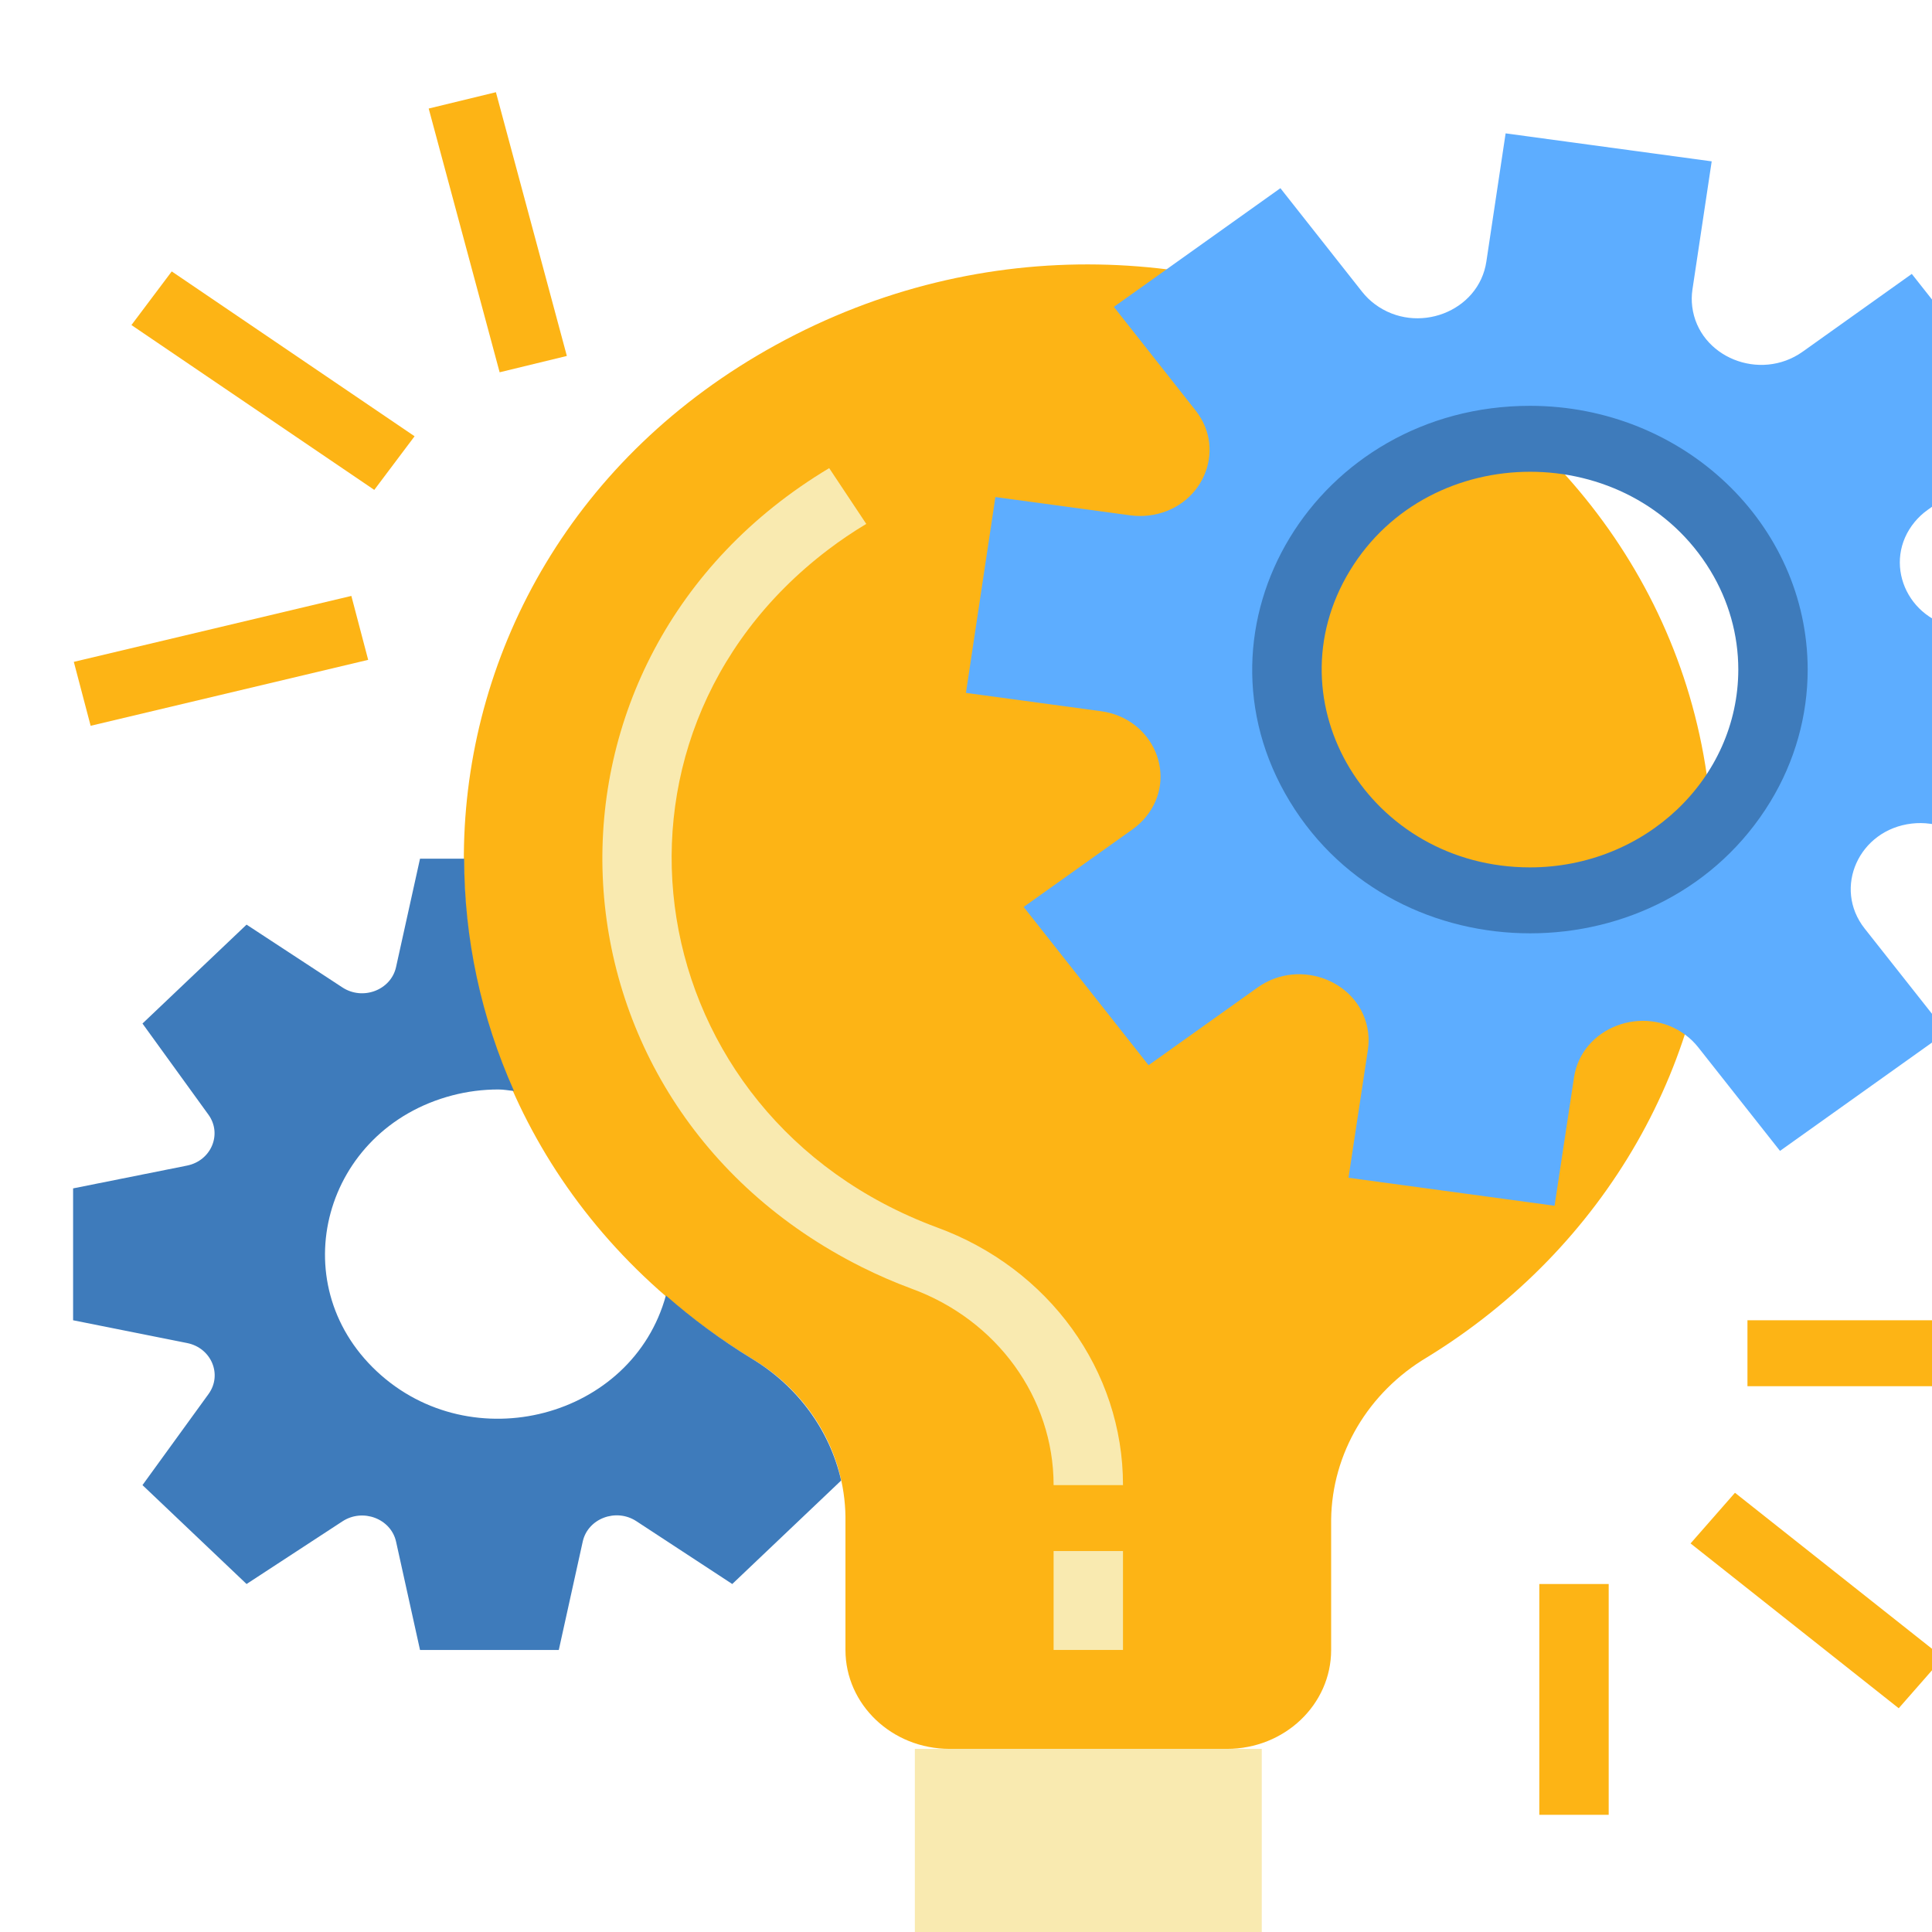
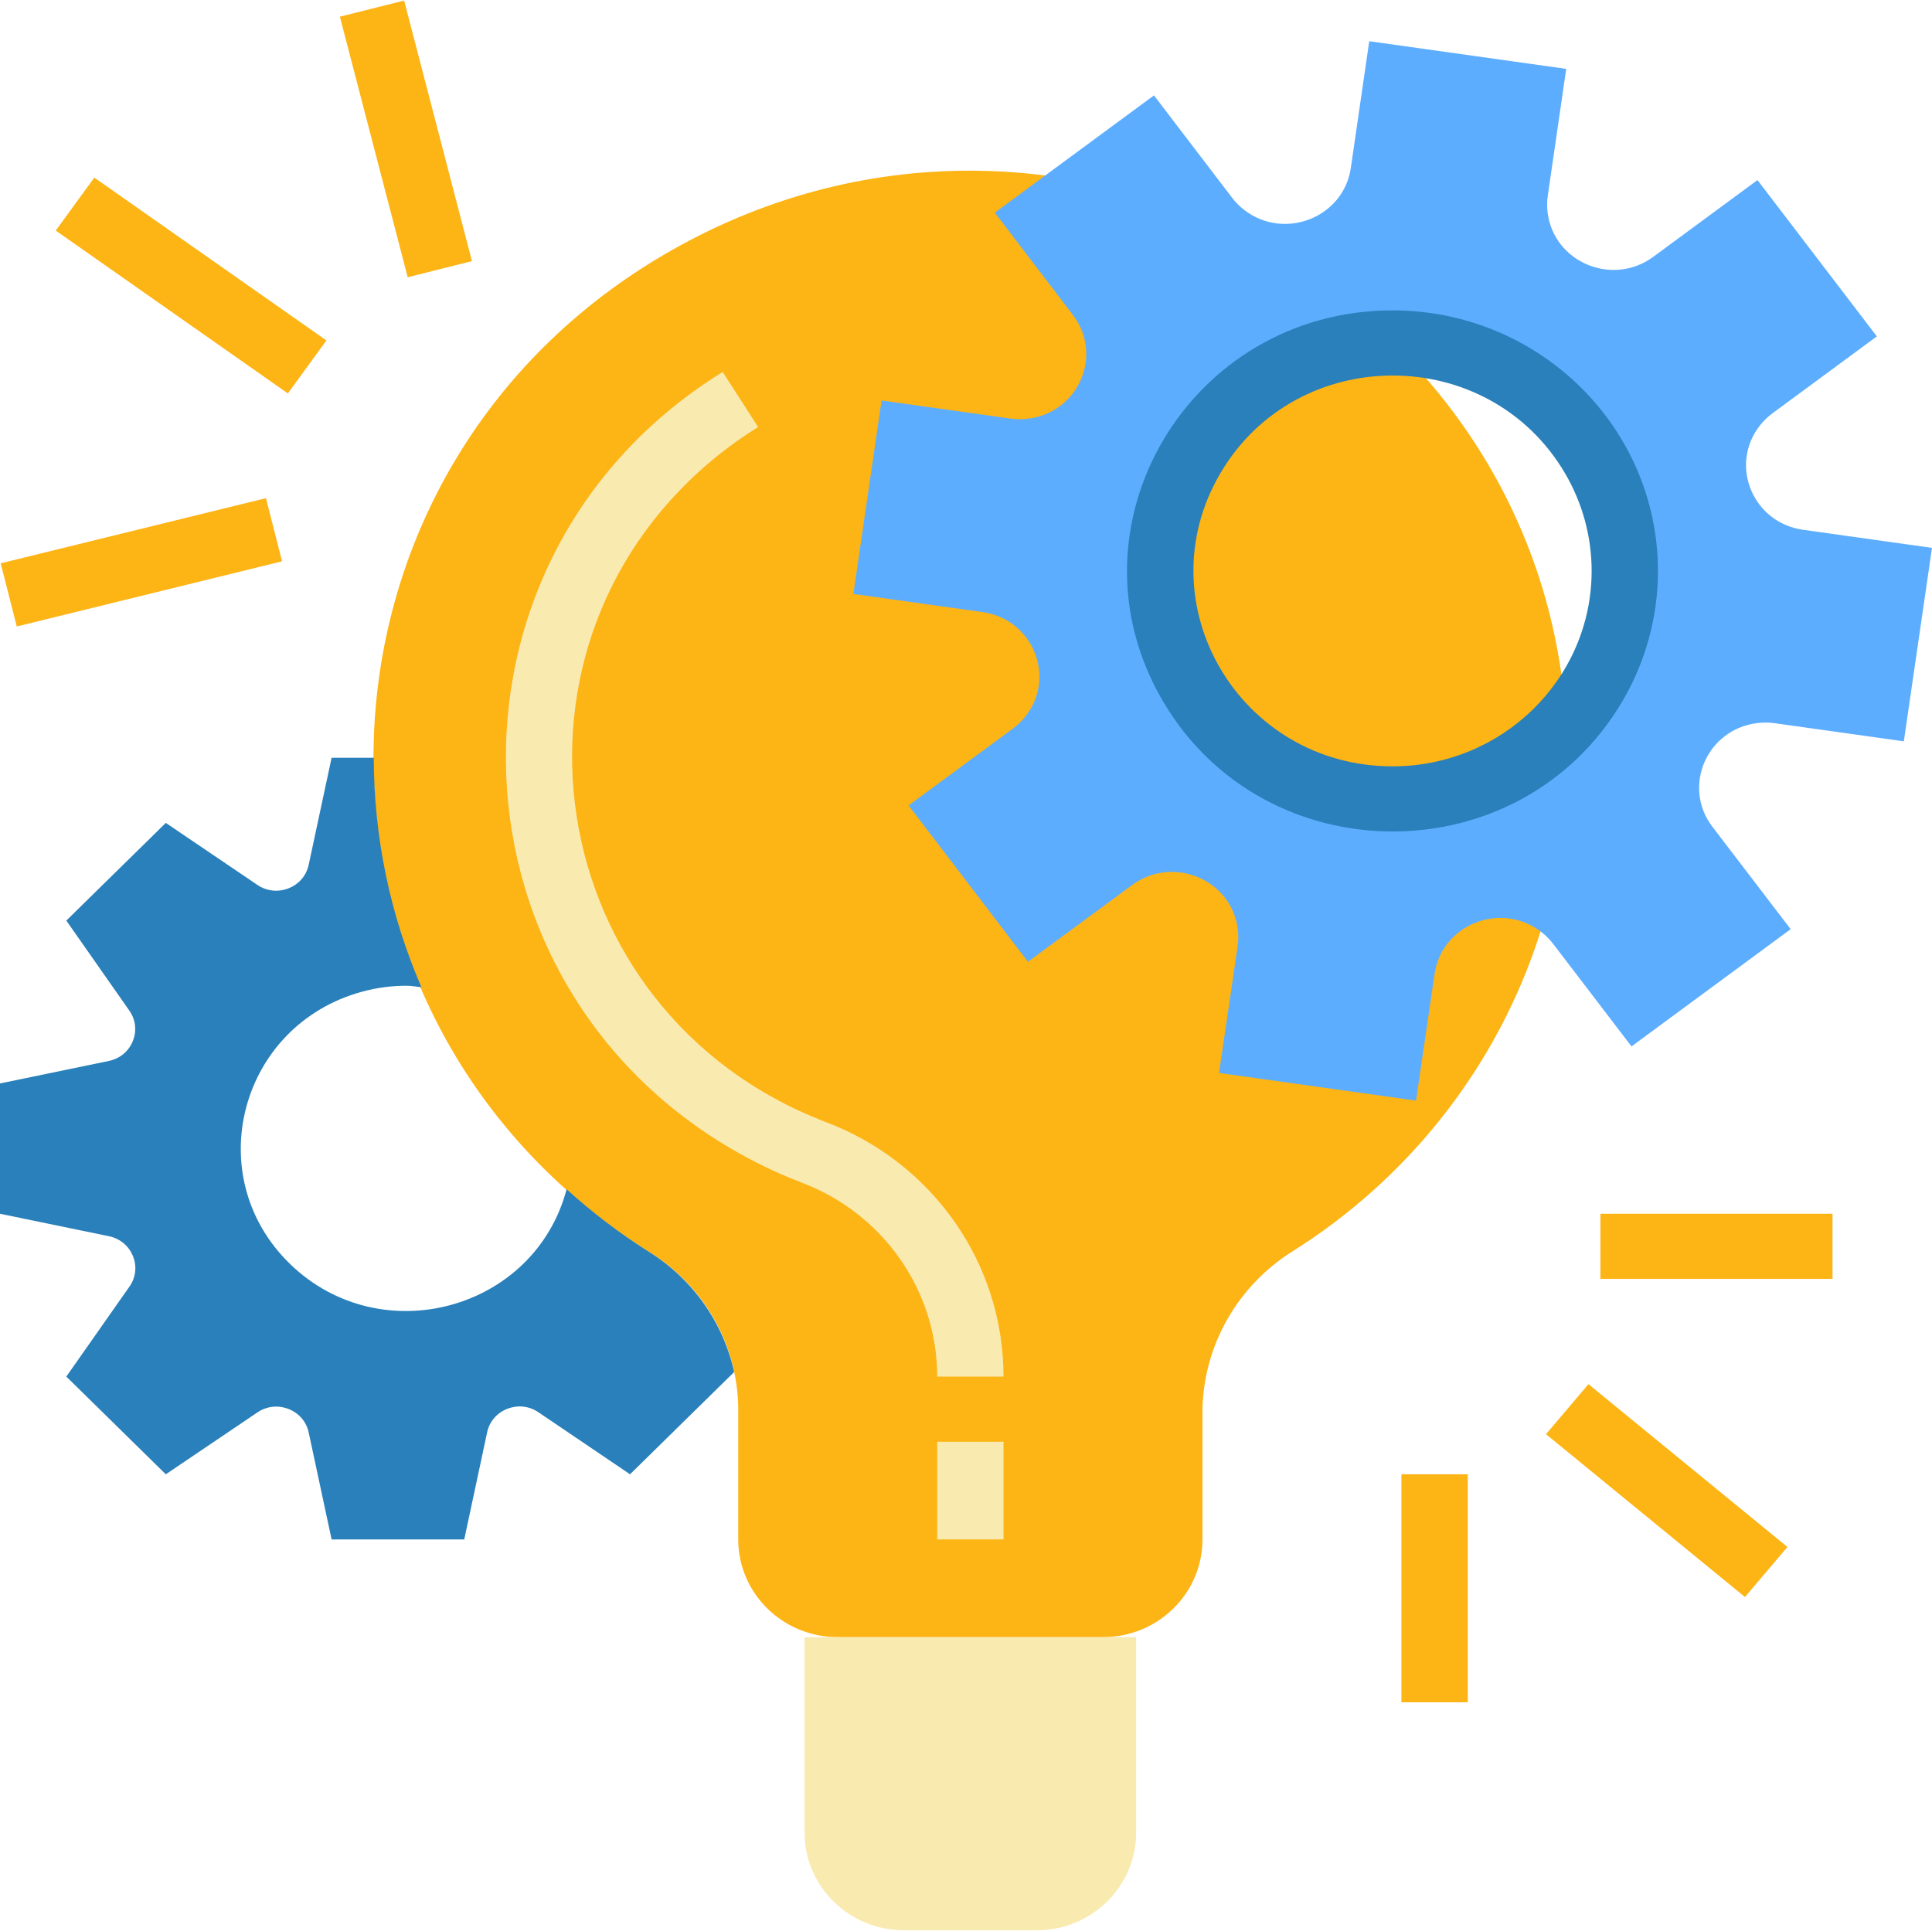
- <svg xmlns="http://www.w3.org/2000/svg" viewBox="0 0 500 500">
-   <path d="M 443.261 222.228 C 443.249 103.999 308.566 30.119 200.831 89.244 C 95.966 146.796 92.497 289.462 194.455 351.555 C 209.403 360.364 218.584 375.815 218.803 392.527 L 218.803 427.007 C 218.803 441.145 230.862 452.605 245.737 452.605 L 317.565 452.605 C 332.44 452.605 344.499 441.145 344.499 427.007 L 344.499 393.236 C 344.729 376.126 354.1 360.303 369.371 351.238 C 415.467 322.959 443.296 274.37 443.261 222.228 Z" style="" fill="#fdb415" />
-   <path d="M 236.761 503.8 C 236.761 517.936 248.818 529.398 263.696 529.398 L 299.609 529.398 C 314.484 529.398 326.543 517.936 326.543 503.8 L 326.543 452.605 L 236.761 452.605 Z" style="fill: rgb(249, 234, 176);" />
-   <path d="M 498.866 131.964 L 527.093 111.843 L 494.772 70.889 L 466.542 91.008 C 455.48 98.884 439.595 92.423 437.949 79.38 C 437.764 77.905 437.78 76.413 438.001 74.941 L 442.985 41.758 L 389.653 34.515 L 384.669 67.696 C 382.72 80.702 366.688 86.826 355.81 78.719 C 354.574 77.796 353.47 76.725 352.527 75.53 L 331.366 48.703 L 288.268 79.419 L 309.431 106.247 C 317.717 116.76 310.921 131.858 297.197 133.421 C 295.642 133.597 294.072 133.58 292.524 133.371 L 257.608 128.635 L 249.984 179.319 L 284.911 184.053 C 298.595 185.913 305.031 201.15 296.497 211.484 C 295.528 212.658 294.401 213.705 293.145 214.601 L 264.925 234.72 L 297.248 275.675 L 325.466 255.564 C 336.525 247.682 352.415 254.131 354.069 267.174 C 354.257 268.656 354.24 270.154 354.018 271.631 L 348.99 304.806 L 402.321 312.049 L 407.349 278.859 C 409.304 265.854 425.34 259.738 436.214 267.848 C 437.447 268.769 438.549 269.841 439.491 271.033 L 460.662 297.851 L 503.76 267.136 L 482.579 240.317 C 474.284 229.808 481.071 214.708 494.793 213.134 C 496.352 212.956 497.93 212.973 499.485 213.184 L 534.401 217.928 L 542.026 167.246 L 507.107 162.502 C 493.423 160.64 486.989 145.401 495.527 135.069 C 496.493 133.901 497.615 132.856 498.866 131.964 Z M 396.01 233.005 C 347.628 233.005 317.39 183.232 341.582 143.413 C 365.772 103.596 426.248 103.596 450.437 143.413 C 455.953 152.494 458.858 162.793 458.858 173.278 C 458.858 206.264 430.72 233.005 396.01 233.005 Z" style="" fill="#5dadff" />
-   <path d="M 194.455 351.555 C 186.599 346.744 179.198 341.298 172.332 335.275 C 163.643 367.008 122.066 377.902 97.494 354.885 C 72.919 331.87 83.78 292.205 117.04 283.488 C 120.943 282.465 124.972 281.95 129.02 281.956 C 130.393 281.956 131.712 282.228 133.023 282.34 C 124.513 263.332 120.128 242.886 120.13 222.228 L 108.701 222.228 L 102.498 250.274 C 101.18 256.239 93.897 259.005 88.617 255.548 L 63.81 239.294 L 36.874 264.89 L 53.934 288.465 C 57.572 293.484 54.661 300.405 48.385 301.657 L 18.918 307.553 L 18.918 341.683 L 48.42 347.578 C 54.695 348.83 57.607 355.751 53.969 360.77 L 36.874 384.345 L 63.81 409.941 L 88.617 393.73 C 93.9 390.265 101.192 393.033 102.507 399.004 L 108.701 427.007 L 144.616 427.007 L 150.81 398.961 C 152.125 392.989 159.418 390.222 164.699 393.687 L 189.506 409.941 L 217.689 383.158 C 214.737 370.081 206.36 358.688 194.455 351.555 Z" style="" fill="#3e7bbb" />
-   <path d="M 396 105.026 C 340.708 105.026 306.15 161.91 333.796 207.416 C 361.443 252.921 430.558 252.921 458.204 207.416 C 464.507 197.039 467.826 185.268 467.826 173.286 C 467.783 135.606 435.65 105.069 396 105.026 Z M 396 224.48 C 354.532 224.48 328.613 181.818 349.347 147.69 C 370.082 113.559 421.919 113.559 442.654 147.69 C 447.382 155.471 449.87 164.301 449.87 173.286 C 449.836 201.547 425.737 224.448 396 224.48 Z" style="fill: rgb(62, 123, 187);" />
-   <path d="M 272.673 401.41 L 290.629 401.41 L 290.629 427.007 L 272.673 427.007 Z" style="fill: rgb(249, 234, 176);" />
-   <path d="M 242.38 317.613 C 165.127 288.932 149.514 191.532 214.276 142.292 C 217.446 139.882 220.755 137.645 224.19 135.59 L 214.593 121.152 C 132.721 170.168 137.387 285.027 222.989 327.9 C 227.166 329.992 231.464 331.859 235.863 333.491 C 258.03 341.562 272.667 361.785 272.673 384.345 L 290.629 384.345 C 290.659 354.746 271.465 328.201 242.38 317.613 Z" style="fill: rgb(249, 234, 176);" />
-   <path d="M 452.241 341.683 L 515.09 341.683 L 515.09 358.749 L 452.241 358.749 Z" style="fill: rgb(253, 180, 21);" />
-   <path d="M 459.761 379.896 L 477.196 379.896 L 480.637 448.525 L 463.201 448.525 Z" style="fill: rgb(253, 180, 21);" transform="matrix(0.659233, -0.751938, 0.751938, 0.659233, -151.2327, 494.7097)" />
-   <path d="M 398.37 409.941 L 416.328 409.941 L 416.328 469.67 L 398.37 469.67 Z" style="fill: rgb(253, 180, 21);" />
-   <path d="M 20.076 162.477 L 93.901 162.477 L 94.311 179.581 L 20.486 179.581 Z" style="fill: rgb(253, 180, 21);" transform="matrix(0.972919, -0.231146, 0.231146, 0.972919, -37.98382, 17.85167)" />
-   <path d="M 60.145 60.578 L 77.507 60.578 L 81.165 136.449 L 63.802 136.449 Z" style="fill: rgb(253, 180, 21);" transform="matrix(0.600831, -0.799376, 0.799376, 0.600831, -50.54605, 95.80344)" />
-   <path d="M 119.008 24.774 L 136.912 24.774 L 138.639 95.436 L 120.737 95.436 Z" style="fill: rgb(253, 180, 21);" transform="matrix(0.971738, -0.236061, 0.236061, 0.971738, -10.54767, 32.10889)" />
+ <svg xmlns="http://www.w3.org/2000/svg" viewBox="9.446 10.826 512 511.603">
+   <path d="M 424.778 211.662 C 424.766 92.048 292.943 17.303 187.497 77.121 C 84.858 135.347 81.464 279.684 181.256 342.503 C 195.887 351.415 204.873 367.047 205.086 383.955 L 205.086 418.839 C 205.086 433.143 216.89 444.737 231.449 444.737 L 301.752 444.737 C 316.31 444.737 328.114 433.143 328.114 418.839 L 328.114 384.673 C 328.338 367.362 337.511 351.354 352.458 342.182 C 397.574 313.572 424.812 264.415 424.778 211.662 Z" style="" fill="#fdb415" />
+   <path d="M 222.664 496.532 C 222.664 510.833 234.465 522.429 249.026 522.429 L 284.177 522.429 C 298.736 522.429 310.538 510.833 310.538 496.532 L 310.538 444.737 L 222.664 444.737 Z" style="fill: rgb(249, 234, 176);" />
+   <path d="M 479.202 120.341 L 506.831 99.985 L 475.195 58.55 L 447.565 78.905 C 436.738 86.873 421.19 80.337 419.58 67.141 C 419.396 65.649 419.413 64.139 419.629 62.65 L 424.509 29.079 L 372.309 21.75 L 367.43 55.32 C 365.522 68.48 349.832 74.675 339.184 66.473 C 337.975 65.538 336.893 64.455 335.971 63.246 L 315.26 36.105 L 273.077 67.181 L 293.79 94.323 C 301.901 104.958 295.248 120.234 281.816 121.814 C 280.294 121.994 278.757 121.976 277.243 121.764 L 243.068 116.973 L 235.605 168.25 L 269.79 173.041 C 283.184 174.922 289.484 190.337 281.13 200.792 C 280.183 201.981 279.08 203.038 277.849 203.946 L 250.23 224.301 L 281.866 265.735 L 309.485 245.389 C 320.308 237.415 335.861 243.938 337.481 257.135 C 337.664 258.635 337.647 260.149 337.43 261.643 L 332.509 295.206 L 384.708 302.535 L 389.628 268.956 C 391.542 255.798 407.236 249.611 417.88 257.816 C 419.088 258.748 420.166 259.833 421.089 261.039 L 441.809 288.17 L 483.993 257.096 L 463.261 229.962 C 455.143 219.331 461.785 204.054 475.216 202.461 C 476.741 202.281 478.287 202.298 479.807 202.511 L 513.981 207.312 L 521.446 156.036 L 487.268 151.237 C 473.875 149.353 467.577 133.935 475.935 123.483 C 476.879 122.3 477.978 121.243 479.202 120.341 Z M 378.53 222.565 C 359.474 222.565 343.291 214.41 332.302 202.037 C 315.984 183.668 311.109 155.997 325.259 131.923 C 348.935 91.641 408.127 91.641 431.802 131.923 C 437.2 141.112 440.044 151.53 440.044 162.14 C 440.044 195.512 412.503 222.565 378.53 222.565 Z" style="" fill="#5dadff" />
+   <path d="M 181.256 342.503 C 173.566 337.637 166.324 332.127 159.603 326.033 C 151.098 358.137 110.403 369.159 86.354 345.872 C 62.301 322.588 72.931 282.459 105.484 273.639 C 109.305 272.604 113.248 272.082 117.21 272.089 C 118.554 272.089 119.845 272.365 121.128 272.478 C 112.799 253.247 108.506 232.562 108.509 211.662 L 97.323 211.662 L 91.251 240.037 C 89.962 246.071 82.833 248.87 77.665 245.372 L 53.385 228.928 L 27.021 254.823 L 43.719 278.675 C 47.279 283.752 44.429 290.755 38.288 292.021 L 9.446 297.986 L 9.446 332.517 L 38.321 338.479 C 44.464 339.747 47.314 346.749 43.753 351.826 L 27.021 375.678 L 53.385 401.573 L 77.665 385.171 C 82.836 381.666 89.972 384.466 91.259 390.508 L 97.323 418.839 L 132.475 418.839 L 138.538 390.465 C 139.825 384.423 146.963 381.622 152.131 385.129 L 176.411 401.573 L 203.997 374.476 C 201.107 361.247 192.908 349.719 181.256 342.503 Z" style="fill: rgb(41, 128, 186);" />
+   <path d="M 378.52 93.087 C 324.403 93.087 290.578 150.638 317.637 196.676 C 344.697 242.714 412.346 242.714 439.402 196.676 C 445.573 186.178 448.821 174.268 448.821 162.147 C 448.779 124.026 417.329 93.13 378.52 93.087 Z M 378.52 213.94 C 337.934 213.94 312.564 170.779 332.859 136.251 C 353.153 101.721 403.889 101.721 424.184 136.251 C 428.811 144.124 431.246 153.056 431.246 162.147 C 431.213 190.739 407.626 213.908 378.52 213.94 Z" style="fill: rgb(41, 128, 186);" />
+   <path d="M 257.813 392.943 L 275.388 392.943 L 275.388 418.839 L 257.813 418.839 Z" style="fill: rgb(249, 234, 176);" />
+   <path d="M 228.162 308.163 C 152.55 279.147 137.269 180.607 200.656 130.791 C 203.759 128.353 206.998 126.089 210.36 124.009 L 200.966 109.402 C 120.833 158.994 125.4 275.196 209.184 318.571 C 213.272 320.689 217.479 322.578 221.785 324.228 C 243.48 332.394 257.806 352.854 257.813 375.678 L 275.388 375.678 C 275.416 345.731 256.631 318.876 228.162 308.163 Z" style="fill: rgb(249, 234, 176);" />
+   <path d="M 433.567 332.517 L 495.082 332.517 L 495.082 349.781 L 433.567 349.781 Z" style="fill: rgb(253, 180, 21);" />
+   <path d="M 441.848 371.83 L 459.239 371.83 L 460.436 439.956 L 443.043 439.956 Z" style="fill: rgb(253, 180, 21);" transform="matrix(0.646834, -0.762631, 0.762631, 0.646834, -150.2185, 487.4022)" />
+   <path d="M 380.84 401.573 L 398.417 401.573 L 398.417 462.001 L 380.84 462.001 Z" style="fill: rgb(253, 180, 21);" />
+   <path d="M 10.641 151.227 L 83.031 151.227 L 83.177 168.5 L 10.787 168.5 Z" style="fill: rgb(253, 180, 21);" transform="matrix(0.971144, -0.238492, 0.238492, 0.971144, -36.77256, 15.80036)" />
+   <path d="M 50.769 48.931 L 68.131 48.931 L 69.399 124.065 L 52.038 124.065 Z" style="fill: rgb(253, 180, 21);" transform="matrix(0.588106, -0.808784, 0.808784, 0.588106, -45.20995, 84.22303)" />
+   <path d="M 107.935 11.964 L 125.491 11.964 L 126.1 83.317 L 108.545 83.317 Z" style="fill: rgb(253, 180, 21);" transform="matrix(0.96989, -0.243543, 0.243543, 0.96989, -8.079128, 29.93326)" />
</svg>
